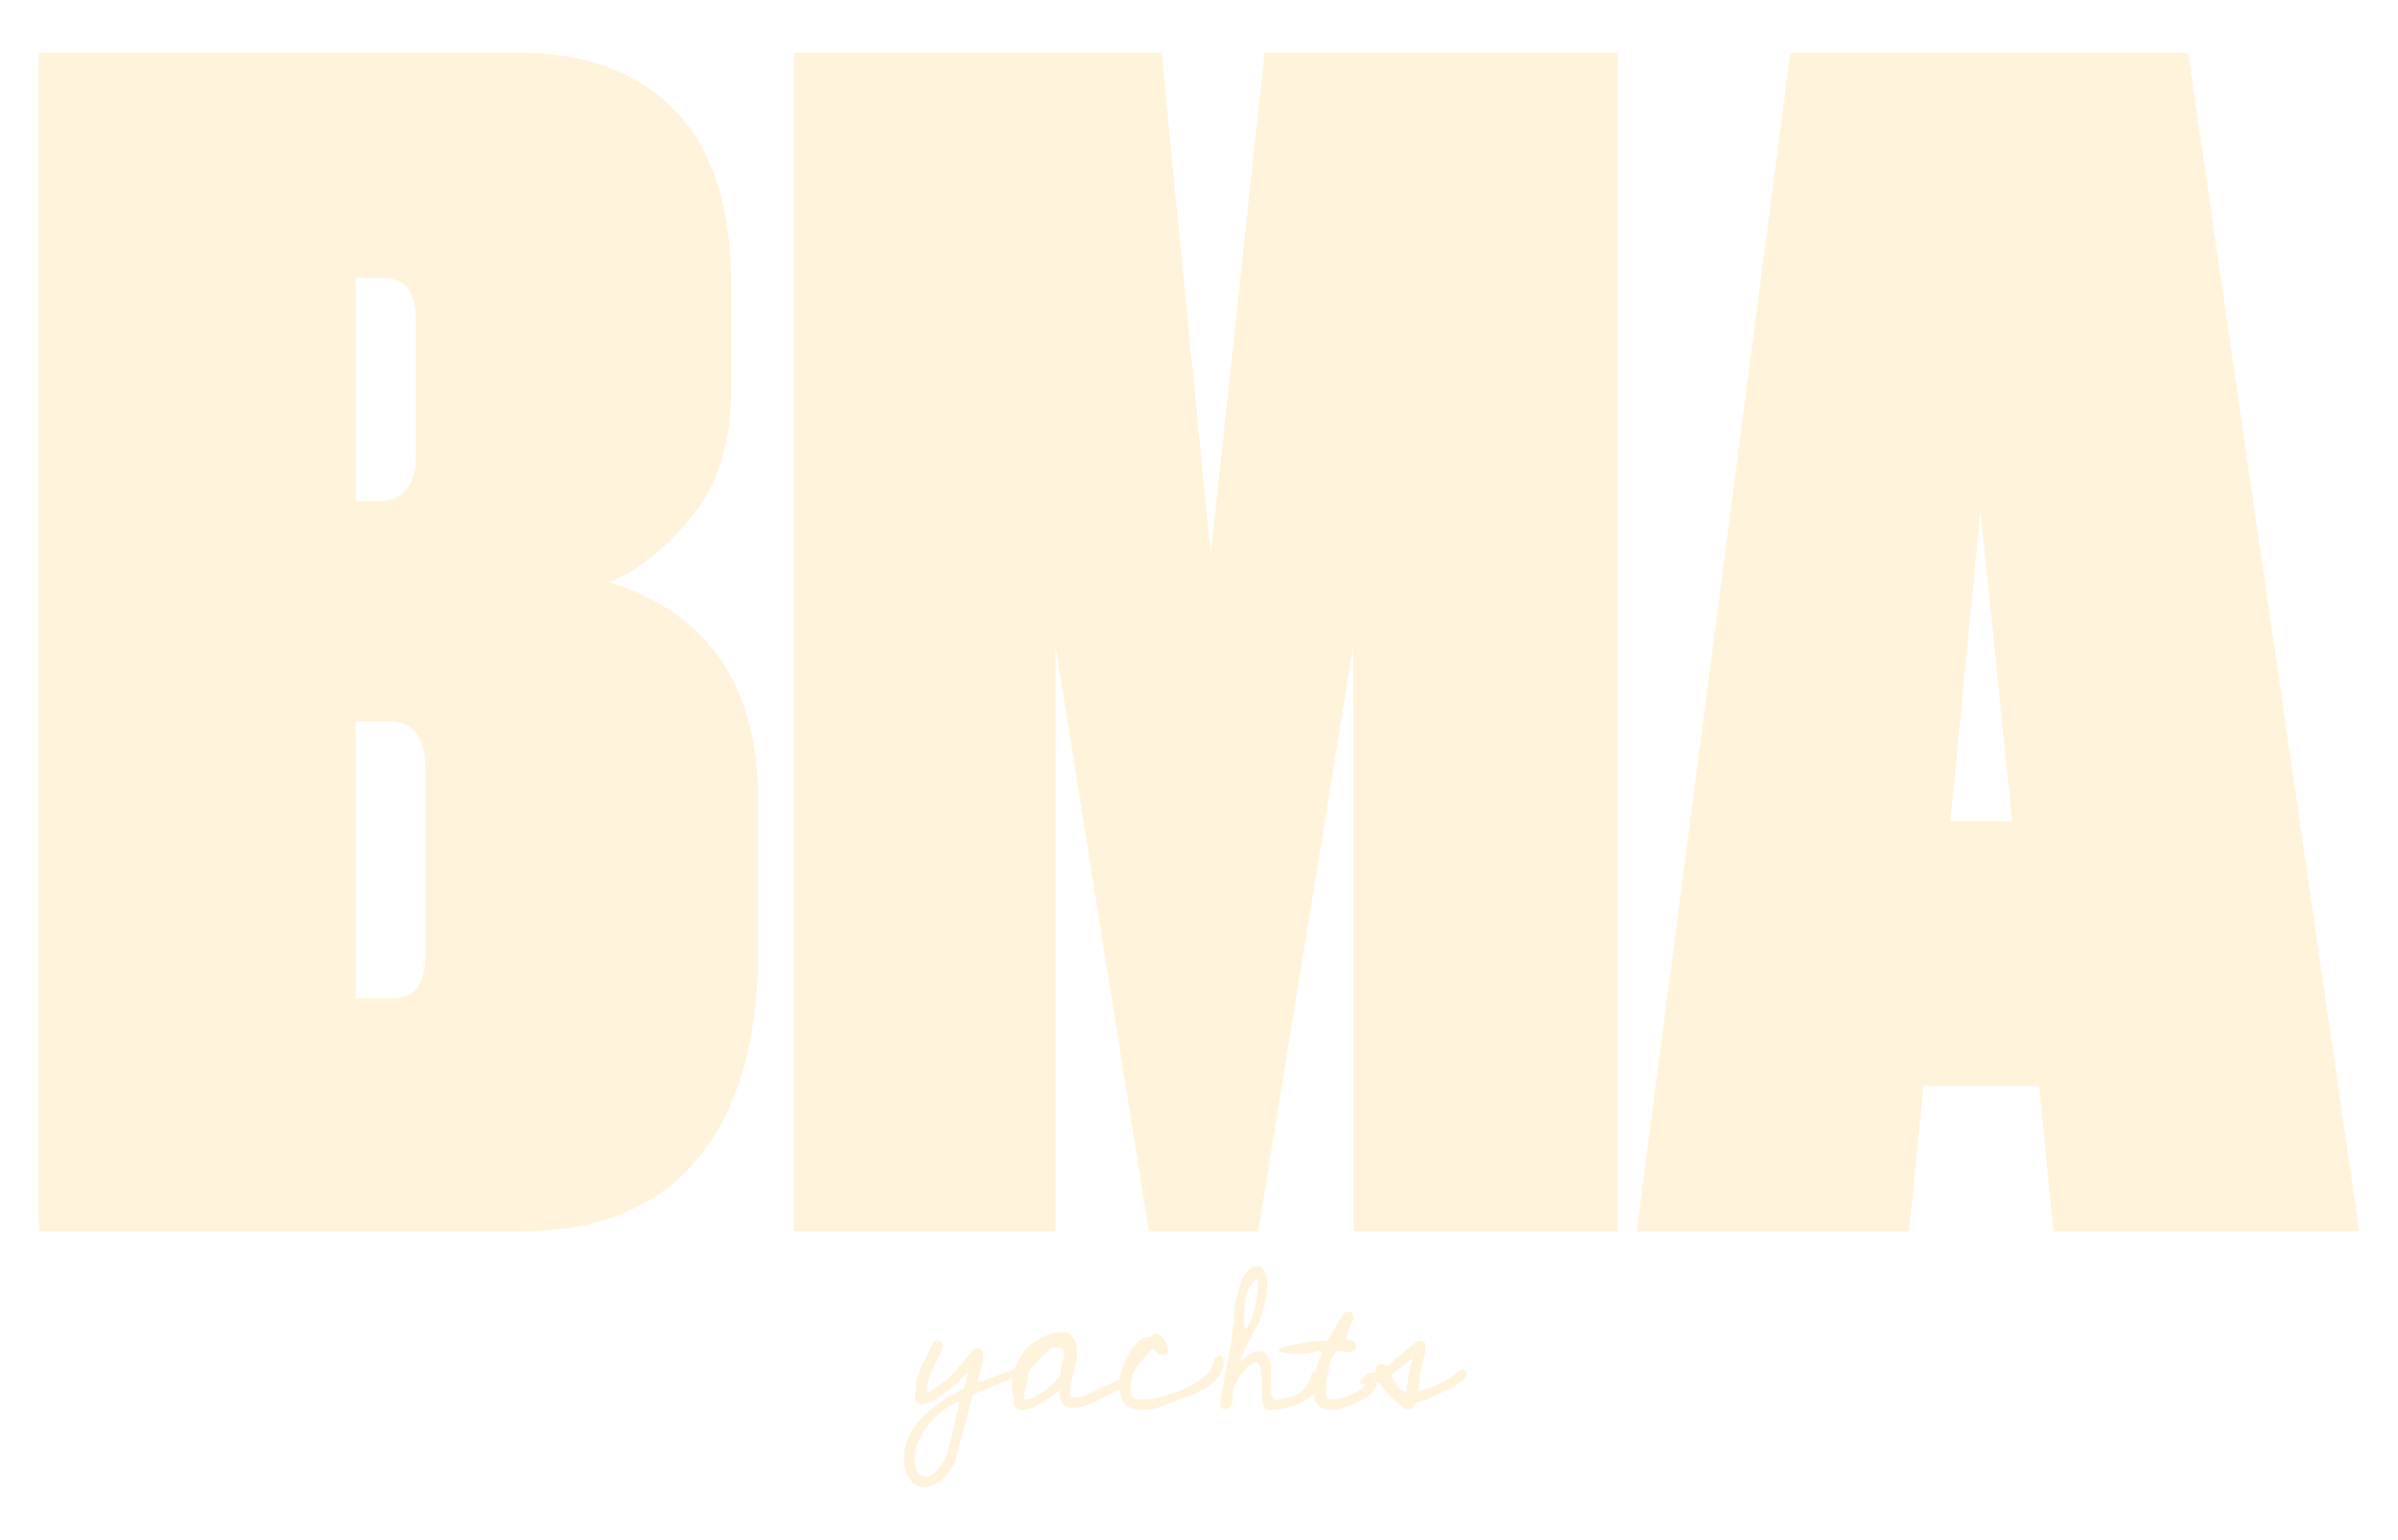
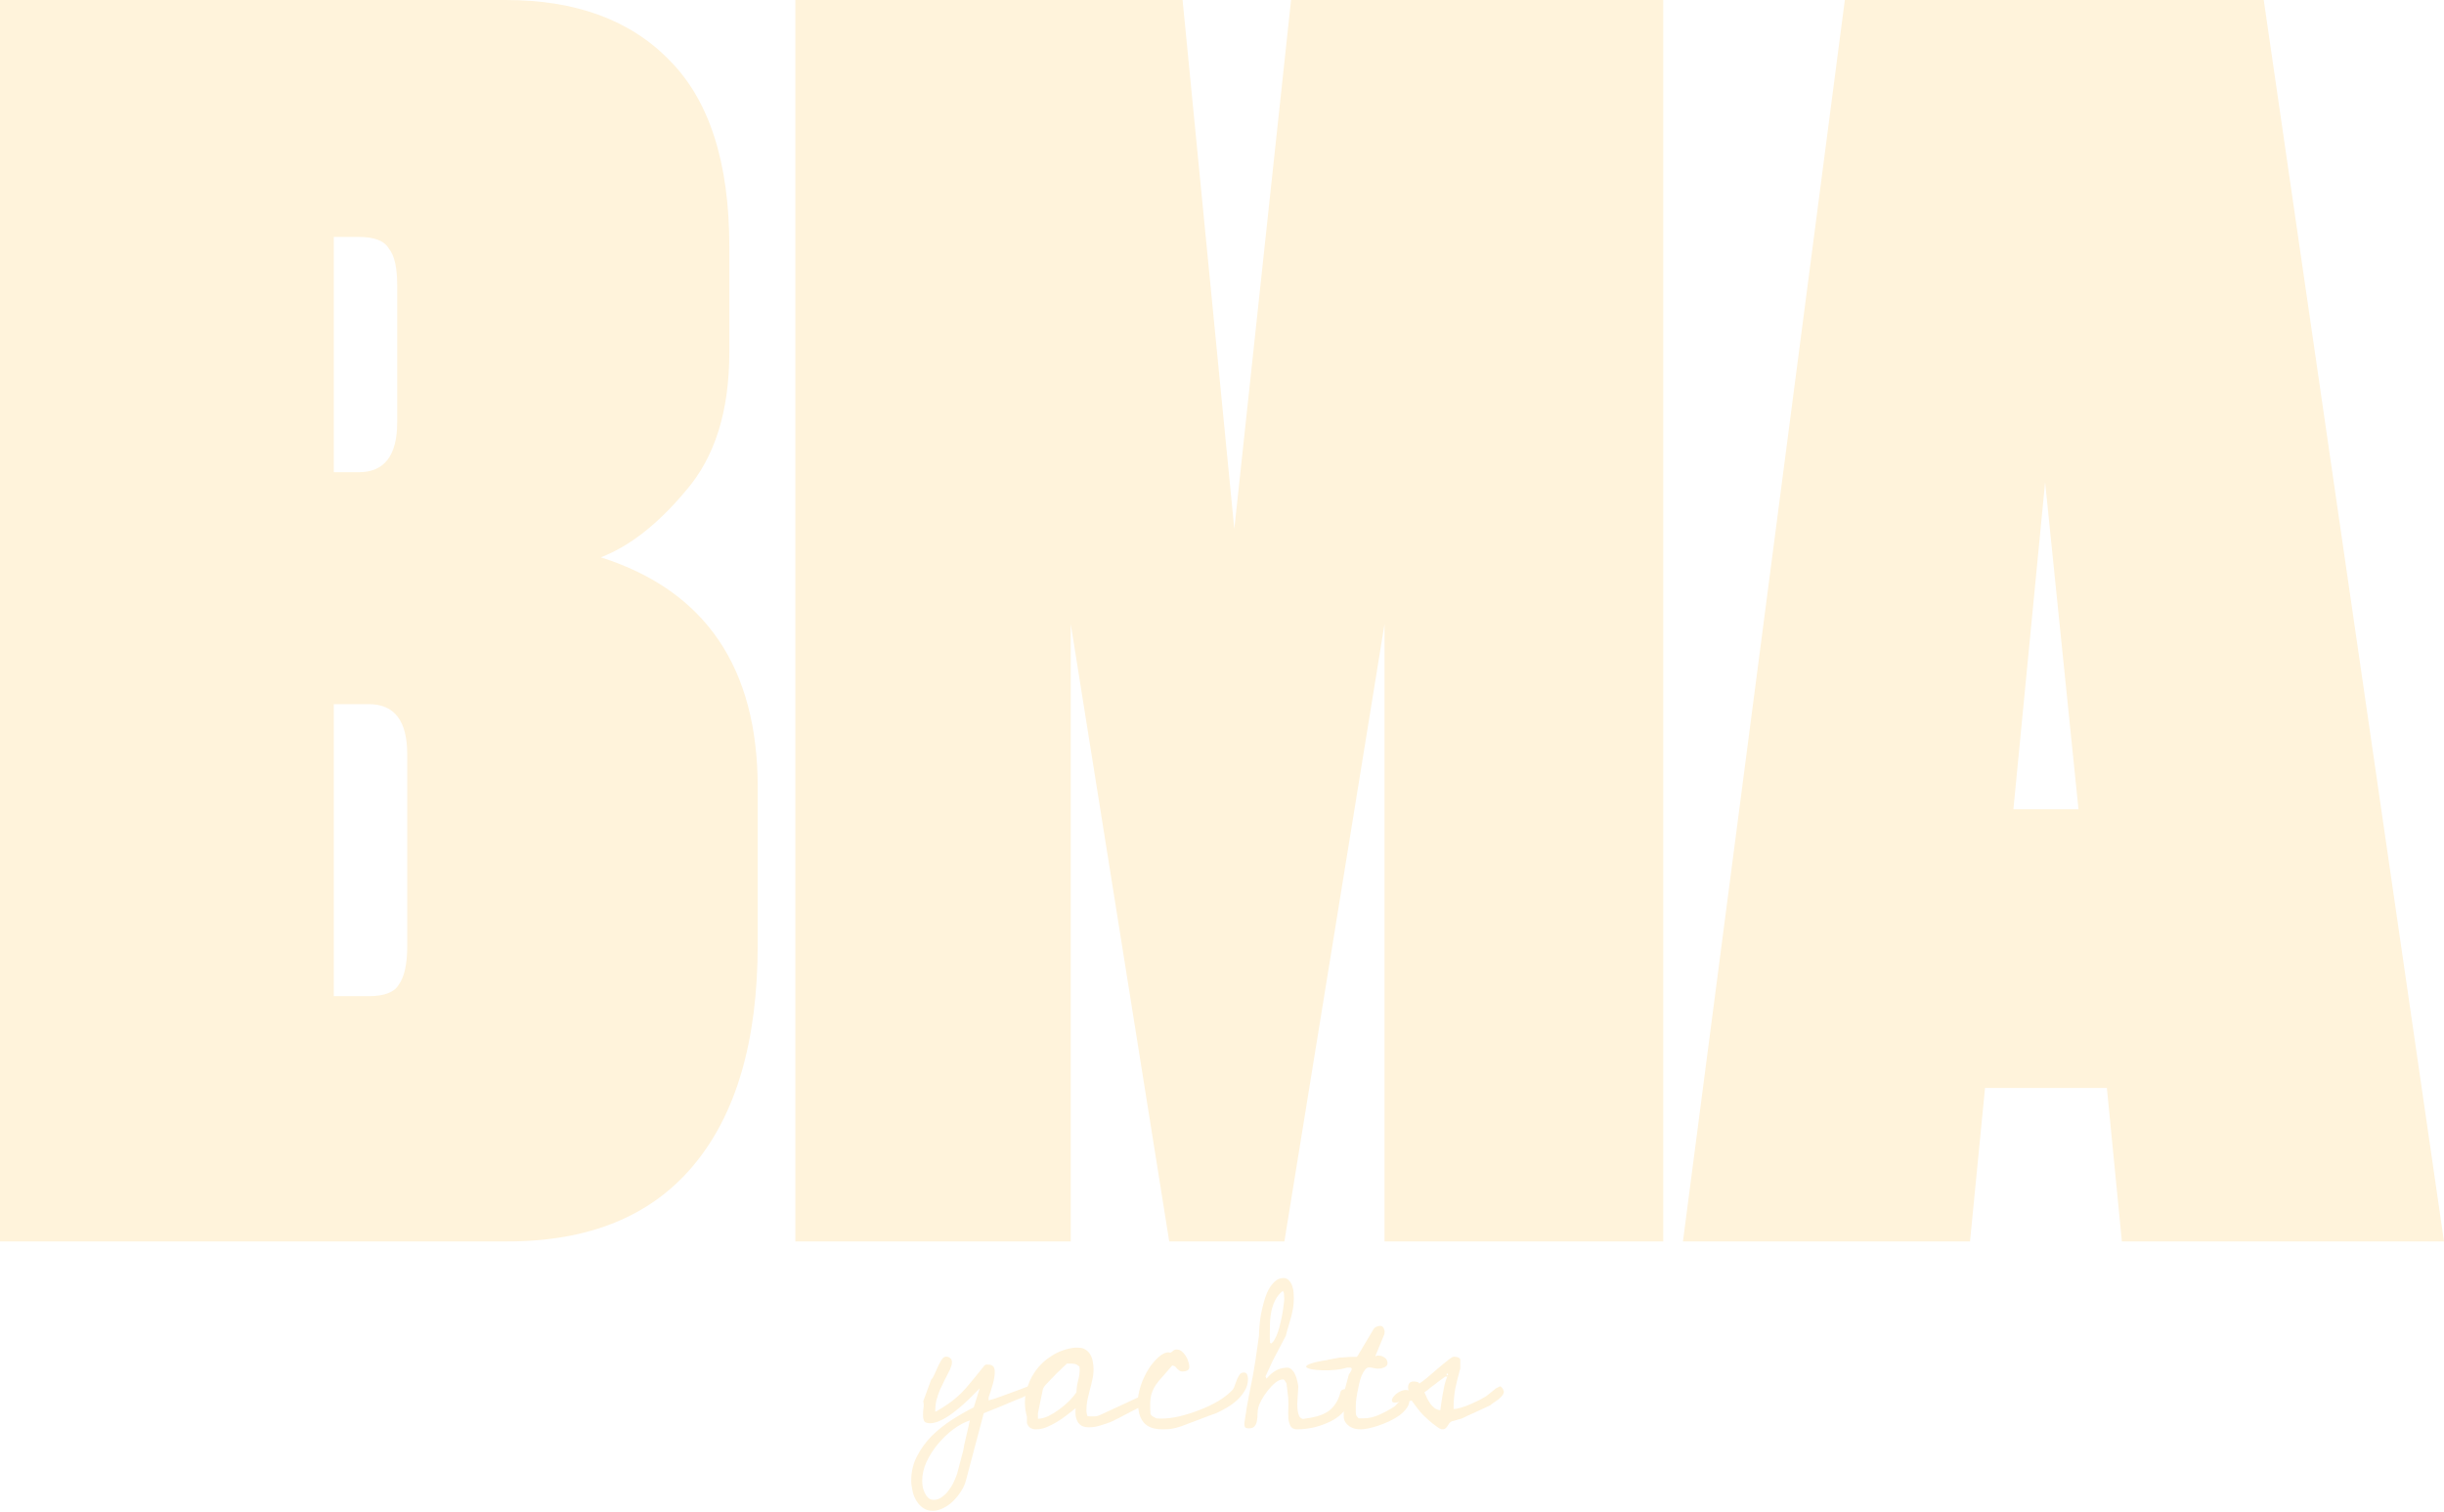
- <svg xmlns="http://www.w3.org/2000/svg" width="618" height="397" viewBox="0 0 618 397" fill="none">
-   <path d="M10 317.448V13.622H133.735C150.887 13.622 164.227 18.523 173.755 28.323C183.556 38.124 188.457 53.37 188.457 74.061V99.788C188.457 114.217 184.917 125.515 177.839 133.682C171.033 141.849 164.091 147.294 157.012 150.017C182.603 158.184 195.399 176.969 195.399 206.372V244.758C195.399 268.443 190.09 286.548 179.473 299.071C169.127 311.322 154.018 317.448 134.144 317.448H10ZM100.249 185.953H91.674V257.417H100.249C104.061 257.417 106.511 256.465 107.6 254.559C108.961 252.653 109.642 249.522 109.642 245.166V198.204C109.642 190.037 106.511 185.953 100.249 185.953ZM97.799 71.61H91.674V129.19H97.799C104.061 129.19 107.191 125.106 107.191 116.939V83.453C107.191 79.097 106.511 76.102 105.15 74.469C104.061 72.563 101.61 71.61 97.799 71.61Z" fill="#FFF3DB" />
-   <path d="M204.613 317.448V13.622H299.354L312.013 143.075L325.898 13.622H416.964V317.448H348.766V166.352L324.264 317.448H296.087L271.993 166.352V317.448H204.613Z" fill="#FFF3DB" />
-   <path d="M529.185 317.448L525.51 279.878H495.699L492.024 317.448H421.784L461.396 13.622H563.896L608 317.448H529.185ZM510.4 131.64L502.641 211.68H518.567L510.4 131.64Z" fill="#FFF3DB" />
-   <path d="M232.957 375.951C232.957 373.791 233.439 371.797 234.403 369.969C235.333 368.174 236.53 366.529 237.992 365.034C239.487 363.572 241.132 362.259 242.927 361.096C244.755 359.933 246.533 358.919 248.261 358.055L249.707 353.419C249.54 353.618 249.208 353.951 248.71 354.416C248.244 354.881 247.746 355.38 247.214 355.911C246.682 356.41 246.167 356.892 245.669 357.357C245.17 357.789 244.821 358.088 244.622 358.254C244.223 358.587 243.741 358.969 243.176 359.401C242.611 359.833 241.996 360.248 241.332 360.647C240.7 361.013 240.052 361.328 239.388 361.594C238.723 361.827 238.125 361.943 237.593 361.943C236.862 361.943 236.38 361.777 236.147 361.445C235.948 361.079 235.848 360.564 235.848 359.899C235.848 359.368 235.882 358.819 235.948 358.254C236.048 357.689 236.031 357.124 235.898 356.559L237.842 351.275C238.141 350.976 238.424 350.511 238.69 349.88C238.989 349.248 239.271 348.617 239.537 347.985C239.836 347.354 240.135 346.806 240.435 346.34C240.767 345.875 241.116 345.642 241.481 345.642C241.88 345.642 242.212 345.759 242.478 345.991C242.777 346.224 242.927 346.556 242.927 346.988C242.927 347.321 242.877 347.62 242.777 347.886C242.711 348.118 242.595 348.434 242.428 348.833C241.996 349.73 241.564 350.578 241.132 351.375C240.734 352.173 240.351 352.97 239.986 353.768C239.654 354.565 239.371 355.396 239.138 356.26C238.939 357.091 238.839 358.022 238.839 359.052H239.039C239.039 359.052 239.138 359.002 239.338 358.902C239.537 358.769 239.753 358.637 239.986 358.504C240.252 358.337 240.518 358.171 240.783 358.005C241.049 357.839 241.282 357.689 241.481 357.556C243.309 356.36 244.921 354.964 246.317 353.369C247.713 351.741 249.092 350.062 250.454 348.334C250.587 348.135 250.704 347.985 250.803 347.886C250.903 347.786 250.986 347.719 251.052 347.686C251.119 347.62 251.202 347.587 251.302 347.587C251.401 347.587 251.551 347.587 251.75 347.587C252.216 347.587 252.581 347.686 252.847 347.886C253.146 348.052 253.329 348.451 253.395 349.082C253.429 349.514 253.395 350.046 253.296 350.677C253.196 351.275 253.063 351.874 252.897 352.472C252.731 353.07 252.548 353.668 252.349 354.266C252.182 354.831 252.033 355.28 251.9 355.612V356.36C251.966 356.327 252.116 356.277 252.349 356.211C252.614 356.144 252.797 356.094 252.897 356.061C253.096 356.028 253.645 355.845 254.542 355.513C255.439 355.18 256.403 354.831 257.433 354.466C258.497 354.067 259.477 353.701 260.374 353.369C261.272 353.037 261.837 352.821 262.069 352.721H262.169C262.402 352.721 262.601 352.804 262.767 352.97C262.967 353.136 263.066 353.336 263.066 353.569C263.066 353.801 262.983 354.001 262.817 354.167C262.684 354.333 262.518 354.482 262.318 354.615C262.119 354.715 261.903 354.815 261.67 354.914C261.438 355.014 261.238 355.097 261.072 355.164C260.84 355.297 260.507 355.463 260.075 355.662C259.643 355.828 259.145 356.028 258.58 356.26C258.048 356.46 257.483 356.692 256.885 356.958C256.287 357.224 255.705 357.473 255.14 357.706C253.778 358.271 252.299 358.869 250.704 359.501L246.317 376.051C246.117 376.848 245.735 377.679 245.17 378.543C244.638 379.407 244.007 380.205 243.276 380.936C242.545 381.667 241.731 382.249 240.833 382.681C239.969 383.146 239.089 383.379 238.191 383.379C237.261 383.379 236.463 383.129 235.799 382.631C235.134 382.166 234.586 381.551 234.153 380.786C233.721 380.055 233.422 379.258 233.256 378.394C233.057 377.53 232.957 376.715 232.957 375.951ZM235.649 375.951C235.649 376.383 235.682 376.865 235.749 377.397C235.848 377.928 236.015 378.443 236.247 378.942C236.48 379.44 236.762 379.856 237.095 380.188C237.46 380.521 237.925 380.687 238.49 380.687C239.222 380.687 239.886 380.454 240.484 379.989C241.116 379.557 241.664 379.008 242.129 378.344C242.628 377.712 243.043 377.031 243.376 376.3C243.708 375.569 243.974 374.921 244.173 374.356C244.273 373.957 244.422 373.392 244.622 372.661C244.821 371.963 245.004 371.265 245.17 370.567C245.37 369.869 245.536 369.238 245.669 368.673C245.802 368.141 245.868 367.825 245.868 367.726V367.526L247.314 361.245C245.984 361.677 244.622 362.409 243.226 363.439C241.864 364.469 240.617 365.665 239.487 367.028C238.357 368.39 237.427 369.853 236.696 371.415C235.998 372.977 235.649 374.489 235.649 375.951Z" fill="#FFF3DB" />
-   <path d="M261.272 361.893C261.272 361.794 261.272 361.544 261.272 361.146C261.272 360.747 261.272 360.481 261.272 360.348C260.707 358.354 260.624 356.393 261.022 354.466C261.454 352.538 262.202 350.81 263.266 349.281C264.362 347.719 265.741 346.423 267.403 345.393C269.098 344.33 270.942 343.682 272.936 343.449H273.834C274.565 343.449 275.163 343.615 275.628 343.948C276.127 344.247 276.509 344.645 276.775 345.144C277.074 345.642 277.273 346.207 277.373 346.839C277.506 347.47 277.572 348.102 277.572 348.733C277.572 349.597 277.473 350.445 277.273 351.275C277.107 352.073 276.908 352.887 276.675 353.718C276.476 354.549 276.276 355.38 276.077 356.211C275.911 357.008 275.828 357.856 275.828 358.753V359.052C275.861 359.118 275.894 359.318 275.927 359.65C275.994 359.949 276.044 360.132 276.077 360.199C276.143 360.199 276.31 360.215 276.575 360.248C276.841 360.248 277.007 360.248 277.074 360.248C277.406 360.248 277.722 360.248 278.021 360.248C278.353 360.215 278.686 360.132 279.018 359.999L288.489 355.612C288.523 355.612 288.573 355.612 288.639 355.612C288.739 355.579 288.805 355.562 288.838 355.562C289.171 355.562 289.437 355.662 289.636 355.862C289.869 356.061 289.985 356.327 289.985 356.659C289.985 356.825 289.968 356.992 289.935 357.158C289.935 357.291 289.852 357.424 289.686 357.556C289.453 357.723 289.021 357.955 288.39 358.254C287.792 358.553 287.144 358.886 286.446 359.251C285.748 359.617 285.083 359.966 284.452 360.298C283.853 360.631 283.421 360.847 283.156 360.946C282.69 361.212 282.175 361.461 281.61 361.694C281.045 361.893 280.464 362.093 279.866 362.292C279.267 362.492 278.669 362.658 278.071 362.791C277.506 362.89 276.991 362.94 276.526 362.94C275.794 362.94 275.196 362.824 274.731 362.591C274.266 362.325 273.917 361.993 273.684 361.594C273.452 361.162 273.285 360.664 273.186 360.099C273.119 359.501 273.119 358.886 273.186 358.254C272.521 358.786 271.806 359.351 271.042 359.949C270.278 360.547 269.48 361.096 268.649 361.594C267.819 362.093 266.971 362.525 266.107 362.89C265.243 363.256 264.362 363.439 263.465 363.439C262.967 363.439 262.518 363.322 262.119 363.09C261.72 362.824 261.438 362.425 261.272 361.893ZM263.964 360.847C264.728 360.847 265.575 360.631 266.506 360.199C267.436 359.733 268.35 359.168 269.248 358.504C270.145 357.839 270.959 357.141 271.69 356.41C272.421 355.646 272.986 354.964 273.385 354.366C273.418 353.369 273.551 352.422 273.784 351.525C274.05 350.594 274.183 349.647 274.183 348.683C274.183 348.617 274.166 348.517 274.133 348.384C274.133 348.251 274.133 348.152 274.133 348.085C273.701 347.719 273.335 347.503 273.036 347.437C272.737 347.371 272.338 347.337 271.84 347.337C271.773 347.337 271.624 347.337 271.391 347.337C271.192 347.337 271.059 347.354 270.992 347.387C270.793 347.553 270.461 347.869 269.995 348.334C269.53 348.766 269.032 349.248 268.5 349.78C268.001 350.312 267.519 350.81 267.054 351.275C266.622 351.741 266.323 352.056 266.157 352.223C266.124 352.223 266.057 352.289 265.957 352.422C265.858 352.522 265.741 352.655 265.609 352.821C265.509 352.987 265.409 353.153 265.309 353.319C265.243 353.452 265.193 353.569 265.16 353.668L263.964 359.501V360.847Z" fill="#FFF3DB" />
-   <path d="M288.34 356.559C288.506 354.865 288.888 353.253 289.486 351.724C290.118 350.195 290.832 348.883 291.63 347.786C292.461 346.689 293.292 345.842 294.122 345.244C294.987 344.645 295.734 344.463 296.366 344.695C296.532 344.596 296.665 344.513 296.764 344.446C296.897 344.346 296.997 344.263 297.064 344.197C297.163 344.097 297.263 344.031 297.363 343.997C297.496 343.931 297.678 343.898 297.911 343.898C298.376 343.898 298.792 344.047 299.157 344.346C299.523 344.645 299.839 345.011 300.104 345.443C300.404 345.875 300.62 346.34 300.752 346.839C300.919 347.304 301.002 347.736 301.002 348.135C301.002 348.567 300.836 348.866 300.503 349.032C300.171 349.198 299.789 349.281 299.357 349.281C299.091 349.281 298.858 349.232 298.659 349.132C298.459 348.999 298.277 348.849 298.11 348.683C297.978 348.517 297.828 348.351 297.662 348.185C297.496 348.019 297.28 347.902 297.014 347.836H296.814C296.781 347.869 296.698 347.952 296.565 348.085C296.465 348.185 296.399 348.268 296.366 348.334C295.668 349.165 295.02 349.913 294.422 350.578C293.823 351.209 293.292 351.857 292.826 352.522C292.394 353.186 292.045 353.901 291.78 354.665C291.547 355.43 291.431 356.343 291.431 357.407C291.431 357.507 291.431 357.656 291.431 357.856C291.431 358.055 291.431 358.254 291.431 358.454C291.464 358.653 291.48 358.853 291.48 359.052C291.48 359.251 291.48 359.401 291.48 359.501C291.547 359.833 291.73 360.082 292.029 360.248C292.361 360.415 292.66 360.581 292.926 360.747C293.026 360.747 293.275 360.763 293.674 360.797C294.073 360.797 294.305 360.797 294.372 360.797C295.568 360.797 296.981 360.614 298.609 360.248C300.237 359.85 301.866 359.334 303.494 358.703C305.156 358.072 306.718 357.324 308.18 356.46C309.642 355.562 310.805 354.632 311.67 353.668C311.869 353.402 312.035 353.037 312.168 352.572C312.334 352.106 312.5 351.658 312.667 351.226C312.866 350.76 313.082 350.362 313.315 350.029C313.547 349.697 313.896 349.531 314.361 349.531C314.793 349.531 315.059 349.713 315.159 350.079C315.292 350.411 315.358 350.744 315.358 351.076C315.358 352.139 315.093 353.103 314.561 353.967C314.062 354.831 313.431 355.612 312.667 356.31C311.902 357.008 311.055 357.623 310.124 358.155C309.227 358.686 308.363 359.135 307.532 359.501C307.299 359.567 306.784 359.75 305.987 360.049C305.222 360.348 304.391 360.664 303.494 360.996C302.597 361.328 301.716 361.661 300.852 361.993C300.021 362.292 299.407 362.525 299.008 362.691C298.476 362.857 298.027 362.99 297.662 363.09C297.296 363.156 296.964 363.223 296.665 363.289C296.366 363.356 296.05 363.389 295.718 363.389C295.419 363.422 295.053 363.439 294.621 363.439C293.425 363.439 292.428 363.289 291.63 362.99C290.866 362.691 290.251 362.259 289.786 361.694C289.32 361.096 288.971 360.381 288.739 359.55C288.539 358.686 288.406 357.689 288.34 356.559Z" fill="#FFF3DB" />
-   <path d="M324.78 352.173C324.713 352.04 324.597 351.857 324.431 351.624C324.298 351.359 324.132 351.226 323.932 351.226C323.301 351.226 322.653 351.508 321.988 352.073C321.357 352.605 320.742 353.253 320.144 354.017C319.579 354.748 319.08 355.496 318.648 356.26C318.25 357.025 318 357.623 317.901 358.055C317.768 358.487 317.701 359.002 317.701 359.6C317.701 360.199 317.651 360.763 317.552 361.295C317.485 361.827 317.303 362.276 317.003 362.641C316.738 363.007 316.256 363.189 315.558 363.189C315.126 363.189 314.827 363.106 314.66 362.94C314.528 362.741 314.461 362.425 314.461 361.993C314.694 360.398 314.893 359.085 315.059 358.055C315.259 357.025 315.425 356.127 315.558 355.363C315.724 354.565 315.874 353.801 316.006 353.07C316.173 352.306 316.355 351.392 316.555 350.328C316.754 349.265 316.97 347.969 317.203 346.44C317.435 344.878 317.718 342.901 318.05 340.508C318.05 340.009 318.083 339.312 318.15 338.414C318.216 337.484 318.333 336.503 318.499 335.473C318.698 334.41 318.948 333.346 319.247 332.283C319.546 331.186 319.911 330.206 320.343 329.342C320.809 328.478 321.34 327.78 321.939 327.248C322.537 326.683 323.235 326.401 324.032 326.401C324.597 326.401 325.046 326.6 325.378 326.999C325.744 327.364 326.01 327.813 326.176 328.345C326.375 328.876 326.491 329.441 326.525 330.04C326.558 330.604 326.575 331.07 326.575 331.435C326.575 332.266 326.508 333.064 326.375 333.828C326.242 334.559 326.076 335.307 325.877 336.071C325.677 336.802 325.461 337.55 325.229 338.315C324.996 339.046 324.797 339.777 324.63 340.508L321.44 346.59L319.645 350.478L319.895 351.026C320.593 350.195 321.307 349.564 322.038 349.132C322.769 348.667 323.683 348.401 324.78 348.334C325.278 348.301 325.694 348.451 326.026 348.783C326.392 349.115 326.691 349.547 326.923 350.079C327.156 350.578 327.322 351.093 327.422 351.624C327.555 352.156 327.638 352.588 327.671 352.92C327.671 353.12 327.655 353.436 327.621 353.868C327.588 354.3 327.555 354.798 327.522 355.363C327.488 355.928 327.455 356.526 327.422 357.158C327.422 357.756 327.455 358.321 327.522 358.853C327.588 359.384 327.721 359.85 327.92 360.248C328.153 360.614 328.452 360.83 328.818 360.896C330.114 360.73 331.26 360.514 332.257 360.248C333.288 359.949 334.185 359.55 334.949 359.052C335.714 358.52 336.345 357.856 336.844 357.058C337.375 356.26 337.774 355.28 338.04 354.117C338.273 353.785 338.605 353.618 339.037 353.618C339.535 353.618 339.851 353.801 339.984 354.167C340.15 354.532 340.233 354.931 340.233 355.363C340.233 356.692 339.801 357.872 338.937 358.902C338.106 359.899 337.043 360.73 335.747 361.395C334.451 362.06 333.055 362.575 331.559 362.94C330.064 363.273 328.685 363.439 327.422 363.439C326.624 363.439 326.076 363.173 325.777 362.641C325.478 362.076 325.295 361.411 325.229 360.647C325.195 359.85 325.195 359.052 325.229 358.254C325.262 357.457 325.262 356.809 325.229 356.31C325.229 356.144 325.212 355.878 325.179 355.513C325.146 355.114 325.096 354.698 325.029 354.266C324.996 353.834 324.946 353.419 324.88 353.02C324.813 352.621 324.78 352.339 324.78 352.173ZM320.692 340.209C320.692 340.309 320.692 340.475 320.692 340.707C320.692 340.94 320.692 341.156 320.692 341.355C320.726 341.555 320.742 341.738 320.742 341.904C320.742 342.07 320.742 342.17 320.742 342.203L320.991 342.452C321.324 342.253 321.623 341.904 321.889 341.405C322.188 340.907 322.454 340.309 322.686 339.611C322.919 338.913 323.118 338.182 323.284 337.417C323.484 336.62 323.65 335.839 323.783 335.074C323.916 334.31 324.016 333.612 324.082 332.981C324.182 332.349 324.232 331.834 324.232 331.435C324.232 331.302 324.215 331.053 324.182 330.688C324.182 330.322 324.165 330.106 324.132 330.04L323.883 329.541C323.085 330.172 322.47 330.92 322.038 331.784C321.606 332.648 321.29 333.546 321.091 334.476C320.892 335.407 320.775 336.37 320.742 337.367C320.709 338.364 320.692 339.312 320.692 340.209Z" fill="#FFF3DB" />
-   <path d="M340.034 350.029C340.1 349.896 340.233 349.697 340.433 349.431C340.632 349.132 340.732 348.883 340.732 348.683V348.534C340.732 348.5 340.699 348.467 340.632 348.434C340.566 348.368 340.516 348.334 340.483 348.334H339.585C338.721 348.6 337.757 348.783 336.694 348.883C335.597 348.982 334.55 349.016 333.553 348.982C332.523 348.949 331.643 348.866 330.911 348.733C330.18 348.567 329.748 348.384 329.615 348.185C329.482 347.985 329.732 347.753 330.363 347.487C330.995 347.188 332.191 346.889 333.952 346.59C334.052 346.59 334.285 346.556 334.65 346.49C334.982 346.39 335.365 346.307 335.797 346.241C336.195 346.174 336.578 346.108 336.943 346.041C337.309 345.942 337.541 345.892 337.641 345.892C337.774 345.858 338.057 345.842 338.489 345.842C338.921 345.809 339.353 345.775 339.785 345.742C340.25 345.709 340.682 345.692 341.081 345.692C341.513 345.692 341.812 345.692 341.978 345.692L342.227 345.393L346.116 338.863C346.248 338.63 346.481 338.447 346.813 338.315C347.179 338.182 347.461 338.115 347.661 338.115C348.093 338.115 348.392 338.298 348.558 338.663C348.724 338.996 348.807 339.328 348.807 339.66C348.807 339.694 348.791 339.727 348.758 339.76C348.758 339.793 348.758 339.827 348.758 339.86V340.059L346.564 345.393V345.692C346.631 345.493 346.747 345.393 346.913 345.393C347.113 345.393 347.262 345.393 347.362 345.393C347.86 345.393 348.342 345.559 348.807 345.892C349.273 346.224 349.505 346.673 349.505 347.238C349.505 347.503 349.422 347.719 349.256 347.886C349.09 348.052 348.891 348.185 348.658 348.284C348.425 348.384 348.176 348.467 347.91 348.534C347.644 348.567 347.412 348.584 347.212 348.584C346.813 348.584 346.431 348.534 346.066 348.434C345.733 348.334 345.368 348.284 344.969 348.284C344.603 348.284 344.271 348.484 343.972 348.883C343.673 349.248 343.39 349.747 343.125 350.378C342.892 350.976 342.693 351.658 342.526 352.422C342.36 353.186 342.211 353.934 342.078 354.665C341.945 355.396 341.845 356.078 341.779 356.709C341.745 357.34 341.729 357.822 341.729 358.155C341.729 358.288 341.729 358.553 341.729 358.952C341.762 359.351 341.779 359.617 341.779 359.75C341.812 359.949 341.895 360.132 342.028 360.298C342.161 360.431 342.294 360.581 342.427 360.747H343.573C344.903 360.747 346.215 360.448 347.511 359.85C348.841 359.251 350.087 358.57 351.25 357.806C351.317 357.772 351.466 357.623 351.699 357.357C351.965 357.058 352.247 356.776 352.546 356.51C352.845 356.211 353.111 355.945 353.344 355.712C353.61 355.479 353.792 355.363 353.892 355.363C354.125 355.363 354.341 355.479 354.54 355.712C354.74 355.945 354.839 356.194 354.839 356.46C354.839 357.091 354.607 357.706 354.141 358.304C353.709 358.902 353.144 359.467 352.446 359.999C351.749 360.498 350.951 360.963 350.054 361.395C349.156 361.827 348.259 362.192 347.362 362.492C346.498 362.791 345.667 363.023 344.869 363.189C344.105 363.356 343.474 363.439 342.975 363.439C342.51 363.439 342.028 363.389 341.529 363.289C341.031 363.156 340.582 362.957 340.183 362.691C339.785 362.425 339.452 362.093 339.186 361.694C338.921 361.295 338.788 360.797 338.788 360.199V354.665L340.034 350.029Z" fill="#FFF3DB" />
-   <path d="M355.388 356.36C355.122 356.493 354.839 356.576 354.54 356.609C354.241 356.609 353.942 356.609 353.643 356.609C353.344 356.609 353.045 356.626 352.746 356.659C352.446 356.659 352.147 356.726 351.848 356.859C351.283 356.925 350.918 356.892 350.752 356.759C350.585 356.593 350.536 356.377 350.602 356.111C350.668 355.845 350.851 355.546 351.15 355.214C351.449 354.881 351.798 354.599 352.197 354.366C352.563 354.133 352.962 353.967 353.394 353.868C353.859 353.768 354.274 353.785 354.64 353.917C354.474 353.319 354.49 352.804 354.69 352.372C354.889 351.94 355.288 351.724 355.886 351.724C356.185 351.724 356.451 351.757 356.684 351.824C356.95 351.857 357.149 351.99 357.282 352.223C357.78 351.923 358.445 351.425 359.276 350.727C360.107 349.996 360.954 349.265 361.818 348.534C362.715 347.769 363.53 347.105 364.261 346.54C364.992 345.942 365.49 345.642 365.756 345.642C365.856 345.642 365.989 345.659 366.155 345.692C366.321 345.692 366.487 345.726 366.654 345.792C366.853 345.858 367.003 345.942 367.102 346.041C367.235 346.108 367.302 346.224 367.302 346.39V348.534C367.069 349.464 366.836 350.345 366.604 351.176C366.404 351.973 366.222 352.771 366.055 353.569C365.922 354.333 365.823 355.114 365.756 355.911C365.69 356.709 365.657 357.556 365.657 358.454C366.188 358.454 366.82 358.337 367.551 358.105C368.315 357.872 369.08 357.59 369.844 357.257C370.608 356.925 371.323 356.593 371.987 356.26C372.652 355.895 373.184 355.596 373.583 355.363C373.649 355.33 373.799 355.214 374.031 355.014C374.264 354.815 374.513 354.615 374.779 354.416C375.045 354.183 375.294 353.984 375.527 353.818C375.793 353.618 375.959 353.485 376.025 353.419C376.092 353.353 376.258 353.269 376.524 353.17C376.79 353.037 376.939 352.954 376.972 352.92C377.105 352.887 377.222 352.937 377.321 353.07C377.454 353.17 377.571 353.303 377.67 353.469C377.77 353.602 377.836 353.751 377.87 353.917C377.936 354.05 377.969 354.133 377.969 354.167C377.969 354.499 377.836 354.831 377.571 355.164C377.305 355.496 376.989 355.812 376.623 356.111C376.258 356.377 375.876 356.643 375.477 356.908C375.111 357.141 374.829 357.357 374.629 357.556C374.364 357.689 373.898 357.905 373.234 358.205C372.602 358.504 371.921 358.819 371.19 359.152C370.459 359.484 369.761 359.8 369.096 360.099C368.465 360.398 368.016 360.614 367.75 360.747C367.684 360.78 367.534 360.83 367.302 360.896C367.069 360.93 366.82 360.996 366.554 361.096C366.288 361.195 366.022 361.279 365.756 361.345C365.524 361.378 365.374 361.411 365.308 361.445C365.009 361.544 364.776 361.711 364.61 361.943C364.477 362.176 364.327 362.409 364.161 362.641C364.028 362.874 363.845 363.073 363.613 363.239C363.413 363.405 363.081 363.455 362.616 363.389C362.583 363.356 362.433 363.289 362.167 363.189C361.934 363.057 361.785 362.957 361.718 362.89C360.921 362.325 360.24 361.794 359.675 361.295C359.11 360.797 358.595 360.315 358.129 359.85C357.664 359.351 357.215 358.819 356.783 358.254C356.385 357.689 355.919 357.058 355.388 356.36ZM358.528 354.366C358.761 354.865 358.977 355.346 359.176 355.812C359.409 356.277 359.675 356.726 359.974 357.158C360.273 357.556 360.605 357.905 360.971 358.205C361.37 358.504 361.851 358.686 362.416 358.753C362.483 358.254 362.566 357.656 362.666 356.958C362.765 356.26 362.882 355.529 363.015 354.765C363.147 354.001 363.297 353.253 363.463 352.522C363.663 351.757 363.879 351.093 364.111 350.528H363.613C363.081 350.893 362.583 351.259 362.117 351.624C361.685 351.957 361.253 352.289 360.821 352.621C360.389 352.92 360.04 353.186 359.774 353.419C359.741 353.452 359.691 353.502 359.625 353.569C359.558 353.635 359.508 353.668 359.475 353.668C359.442 353.735 359.292 353.851 359.027 354.017C358.761 354.183 358.595 354.3 358.528 354.366ZM364.111 349.78C364.012 349.78 363.962 349.863 363.962 350.029C363.962 350.162 364.012 350.229 364.111 350.229C364.244 350.229 364.311 350.162 364.311 350.029C364.311 349.863 364.244 349.78 364.111 349.78Z" fill="#FFF3DB" />
+ <svg xmlns="http://www.w3.org/2000/svg" width="598" height="370" viewBox="0 0 598 370" fill="none">
+   <path d="M0 303.825V0H123.735C140.887 0 154.227 4.9 163.755 14.701C173.556 24.502 178.457 39.748 178.457 60.438V86.165C178.457 100.595 174.917 111.893 167.839 120.06C161.033 128.227 154.091 133.672 147.012 136.395C172.603 144.562 185.399 163.347 185.399 192.749V231.136C185.399 254.821 180.09 272.926 169.473 285.449C159.127 297.7 144.018 303.825 124.144 303.825H0ZM90.249 172.331H81.674V243.795H90.249C94.061 243.795 96.511 242.843 97.6 240.937C98.961 239.031 99.642 235.9 99.642 231.544V184.582C99.642 176.415 96.511 172.331 90.249 172.331ZM87.799 57.988H81.674V115.568H87.799C94.061 115.568 97.192 111.484 97.192 103.317V69.831C97.192 65.475 96.511 62.48 95.15 60.847C94.061 58.941 91.61 57.988 87.799 57.988Z" fill="#FFF3DB" />
+   <path d="M194.613 303.825V0H289.354L302.013 129.453L315.898 0H406.964V303.825H338.766V152.729L314.264 303.825H286.087L261.993 152.729V303.825H194.613Z" fill="#FFF3DB" />
+   <path d="M519.185 303.825L515.51 266.256H485.699L482.024 303.825H411.784L451.396 0H553.896L598 303.825H519.185ZM500.4 118.018L492.641 198.058H508.567L500.4 118.018Z" fill="#FFF3DB" />
+   <path d="M222.957 362.329C222.957 360.169 223.439 358.175 224.403 356.347C225.333 354.552 226.53 352.907 227.992 351.412C229.487 349.95 231.132 348.637 232.927 347.474C234.755 346.311 236.533 345.297 238.261 344.433L239.707 339.797C239.54 339.996 239.208 340.329 238.71 340.794C238.244 341.259 237.746 341.758 237.214 342.289C236.682 342.788 236.167 343.27 235.669 343.735C235.17 344.167 234.821 344.466 234.622 344.632C234.223 344.965 233.741 345.347 233.176 345.779C232.611 346.211 231.996 346.626 231.332 347.025C230.7 347.391 230.052 347.706 229.388 347.972C228.723 348.205 228.125 348.321 227.593 348.321C226.862 348.321 226.38 348.155 226.147 347.823C225.948 347.457 225.848 346.942 225.848 346.277C225.848 345.746 225.882 345.197 225.948 344.632C226.048 344.067 226.031 343.502 225.898 342.937L227.842 337.653C228.141 337.354 228.424 336.889 228.69 336.258C228.989 335.626 229.271 334.995 229.537 334.363C229.836 333.732 230.135 333.184 230.435 332.718C230.767 332.253 231.116 332.02 231.481 332.02C231.88 332.02 232.212 332.137 232.478 332.369C232.777 332.602 232.927 332.934 232.927 333.366C232.927 333.699 232.877 333.998 232.777 334.264C232.711 334.496 232.595 334.812 232.428 335.211C231.996 336.108 231.564 336.955 231.132 337.753C230.734 338.551 230.351 339.348 229.986 340.146C229.654 340.943 229.371 341.774 229.138 342.638C228.939 343.469 228.839 344.4 228.839 345.43H229.039C229.039 345.43 229.138 345.38 229.338 345.28C229.537 345.147 229.753 345.014 229.986 344.882C230.252 344.715 230.518 344.549 230.783 344.383C231.049 344.217 231.282 344.067 231.481 343.934C233.309 342.738 234.921 341.342 236.317 339.747C237.713 338.119 239.092 336.44 240.454 334.712C240.587 334.513 240.704 334.363 240.803 334.264C240.903 334.164 240.986 334.097 241.052 334.064C241.119 333.998 241.202 333.964 241.302 333.964C241.401 333.964 241.551 333.964 241.75 333.964C242.216 333.964 242.581 334.064 242.847 334.264C243.146 334.43 243.329 334.829 243.395 335.46C243.429 335.892 243.395 336.424 243.296 337.055C243.196 337.653 243.063 338.252 242.897 338.85C242.731 339.448 242.548 340.046 242.349 340.644C242.182 341.209 242.033 341.658 241.9 341.99V342.738C241.966 342.705 242.116 342.655 242.349 342.588C242.614 342.522 242.797 342.472 242.897 342.439C243.096 342.406 243.645 342.223 244.542 341.891C245.439 341.558 246.403 341.209 247.433 340.844C248.497 340.445 249.477 340.079 250.374 339.747C251.272 339.415 251.837 339.199 252.069 339.099H252.169C252.402 339.099 252.601 339.182 252.767 339.348C252.967 339.514 253.066 339.714 253.066 339.946C253.066 340.179 252.983 340.378 252.817 340.545C252.684 340.711 252.518 340.86 252.318 340.993C252.119 341.093 251.903 341.193 251.67 341.292C251.438 341.392 251.238 341.475 251.072 341.542C250.84 341.675 250.507 341.841 250.075 342.04C249.643 342.206 249.145 342.406 248.58 342.638C248.048 342.838 247.483 343.07 246.885 343.336C246.287 343.602 245.705 343.851 245.14 344.084C243.778 344.649 242.299 345.247 240.704 345.879L236.317 362.429C236.117 363.226 235.735 364.057 235.17 364.921C234.638 365.785 234.007 366.583 233.276 367.314C232.545 368.045 231.731 368.627 230.833 369.059C229.969 369.524 229.089 369.756 228.191 369.756C227.261 369.756 226.463 369.507 225.799 369.009C225.134 368.543 224.586 367.929 224.153 367.164C223.721 366.433 223.422 365.636 223.256 364.772C223.057 363.907 222.957 363.093 222.957 362.329ZM225.649 362.329C225.649 362.761 225.682 363.243 225.749 363.775C225.848 364.306 226.015 364.821 226.247 365.32C226.48 365.818 226.762 366.234 227.095 366.566C227.46 366.898 227.925 367.065 228.49 367.065C229.222 367.065 229.886 366.832 230.484 366.367C231.116 365.935 231.664 365.386 232.129 364.722C232.628 364.09 233.043 363.409 233.376 362.678C233.708 361.947 233.974 361.299 234.173 360.734C234.273 360.335 234.422 359.77 234.622 359.039C234.821 358.341 235.004 357.643 235.17 356.945C235.37 356.247 235.536 355.616 235.669 355.051C235.802 354.519 235.868 354.203 235.868 354.104V353.904L237.314 347.623C235.984 348.055 234.622 348.786 233.226 349.817C231.864 350.847 230.617 352.043 229.487 353.406C228.357 354.768 227.427 356.231 226.696 357.793C225.998 359.355 225.649 360.867 225.649 362.329Z" fill="#FFF3DB" />
+   <path d="M251.272 348.271C251.272 348.172 251.272 347.922 251.272 347.524C251.272 347.125 251.272 346.859 251.272 346.726C250.707 344.732 250.624 342.771 251.022 340.844C251.454 338.916 252.202 337.188 253.266 335.659C254.362 334.097 255.741 332.801 257.403 331.771C259.098 330.708 260.942 330.06 262.936 329.827H263.834C264.565 329.827 265.163 329.993 265.628 330.325C266.127 330.625 266.509 331.023 266.775 331.522C267.074 332.02 267.273 332.585 267.373 333.217C267.506 333.848 267.572 334.48 267.572 335.111C267.572 335.975 267.473 336.823 267.273 337.653C267.107 338.451 266.908 339.265 266.675 340.096C266.476 340.927 266.276 341.758 266.077 342.588C265.911 343.386 265.828 344.234 265.828 345.131V345.43C265.861 345.496 265.894 345.696 265.927 346.028C265.994 346.327 266.044 346.51 266.077 346.576C266.143 346.576 266.31 346.593 266.575 346.626C266.841 346.626 267.007 346.626 267.074 346.626C267.406 346.626 267.722 346.626 268.021 346.626C268.353 346.593 268.686 346.51 269.018 346.377L278.489 341.99C278.523 341.99 278.573 341.99 278.639 341.99C278.739 341.957 278.805 341.94 278.838 341.94C279.171 341.94 279.437 342.04 279.636 342.24C279.869 342.439 279.985 342.705 279.985 343.037C279.985 343.203 279.968 343.369 279.935 343.536C279.935 343.669 279.852 343.801 279.686 343.934C279.453 344.101 279.021 344.333 278.39 344.632C277.792 344.931 277.144 345.264 276.446 345.629C275.748 345.995 275.083 346.344 274.452 346.676C273.853 347.008 273.421 347.224 273.156 347.324C272.69 347.59 272.175 347.839 271.61 348.072C271.045 348.271 270.464 348.471 269.866 348.67C269.267 348.87 268.669 349.036 268.071 349.169C267.506 349.268 266.991 349.318 266.526 349.318C265.794 349.318 265.196 349.202 264.731 348.969C264.266 348.703 263.917 348.371 263.684 347.972C263.452 347.54 263.285 347.042 263.186 346.477C263.119 345.879 263.119 345.264 263.186 344.632C262.521 345.164 261.806 345.729 261.042 346.327C260.278 346.925 259.48 347.474 258.649 347.972C257.819 348.471 256.971 348.903 256.107 349.268C255.243 349.634 254.362 349.817 253.465 349.817C252.967 349.817 252.518 349.7 252.119 349.468C251.72 349.202 251.438 348.803 251.272 348.271ZM253.964 347.224C254.728 347.224 255.575 347.008 256.506 346.576C257.436 346.111 258.35 345.546 259.248 344.882C260.145 344.217 260.959 343.519 261.69 342.788C262.421 342.024 262.986 341.342 263.385 340.744C263.418 339.747 263.551 338.8 263.784 337.903C264.05 336.972 264.183 336.025 264.183 335.061C264.183 334.995 264.166 334.895 264.133 334.762C264.133 334.629 264.133 334.529 264.133 334.463C263.701 334.097 263.335 333.881 263.036 333.815C262.737 333.748 262.338 333.715 261.84 333.715C261.773 333.715 261.624 333.715 261.391 333.715C261.192 333.715 261.059 333.732 260.992 333.765C260.793 333.931 260.461 334.247 259.995 334.712C259.53 335.144 259.032 335.626 258.5 336.158C258.001 336.69 257.519 337.188 257.054 337.653C256.622 338.119 256.323 338.434 256.157 338.601C256.124 338.601 256.057 338.667 255.957 338.8C255.858 338.9 255.741 339.033 255.609 339.199C255.509 339.365 255.409 339.531 255.309 339.697C255.243 339.83 255.193 339.946 255.16 340.046L253.964 345.879V347.224Z" fill="#FFF3DB" />
+   <path d="M278.34 342.937C278.506 341.243 278.888 339.631 279.486 338.102C280.118 336.573 280.832 335.261 281.63 334.164C282.461 333.067 283.292 332.22 284.122 331.622C284.987 331.023 285.734 330.841 286.366 331.073C286.532 330.974 286.665 330.89 286.765 330.824C286.897 330.724 286.997 330.641 287.064 330.575C287.163 330.475 287.263 330.409 287.363 330.375C287.496 330.309 287.678 330.276 287.911 330.276C288.376 330.276 288.792 330.425 289.157 330.724C289.523 331.023 289.839 331.389 290.104 331.821C290.404 332.253 290.62 332.718 290.752 333.217C290.919 333.682 291.002 334.114 291.002 334.513C291.002 334.945 290.836 335.244 290.503 335.41C290.171 335.576 289.789 335.659 289.357 335.659C289.091 335.659 288.858 335.61 288.659 335.51C288.459 335.377 288.277 335.227 288.11 335.061C287.978 334.895 287.828 334.729 287.662 334.563C287.496 334.397 287.28 334.28 287.014 334.214H286.814C286.781 334.247 286.698 334.33 286.565 334.463C286.465 334.563 286.399 334.646 286.366 334.712C285.668 335.543 285.02 336.291 284.422 336.955C283.823 337.587 283.292 338.235 282.826 338.9C282.394 339.564 282.045 340.279 281.78 341.043C281.547 341.807 281.431 342.721 281.431 343.785C281.431 343.885 281.431 344.034 281.431 344.234C281.431 344.433 281.431 344.632 281.431 344.832C281.464 345.031 281.48 345.23 281.48 345.43C281.48 345.629 281.48 345.779 281.48 345.879C281.547 346.211 281.73 346.46 282.029 346.626C282.361 346.792 282.66 346.959 282.926 347.125C283.026 347.125 283.275 347.141 283.674 347.175C284.073 347.175 284.305 347.175 284.372 347.175C285.568 347.175 286.981 346.992 288.609 346.626C290.237 346.227 291.866 345.712 293.494 345.081C295.156 344.45 296.718 343.702 298.18 342.838C299.642 341.94 300.805 341.01 301.67 340.046C301.869 339.78 302.035 339.415 302.168 338.949C302.334 338.484 302.5 338.036 302.667 337.604C302.866 337.138 303.082 336.739 303.315 336.407C303.547 336.075 303.896 335.909 304.361 335.909C304.793 335.909 305.059 336.091 305.159 336.457C305.292 336.789 305.358 337.122 305.358 337.454C305.358 338.517 305.093 339.481 304.561 340.345C304.062 341.209 303.431 341.99 302.667 342.688C301.902 343.386 301.055 344.001 300.124 344.533C299.227 345.064 298.363 345.513 297.532 345.879C297.299 345.945 296.784 346.128 295.987 346.427C295.222 346.726 294.391 347.042 293.494 347.374C292.597 347.706 291.716 348.039 290.852 348.371C290.021 348.67 289.407 348.903 289.008 349.069C288.476 349.235 288.027 349.368 287.662 349.468C287.296 349.534 286.964 349.601 286.665 349.667C286.366 349.734 286.05 349.767 285.718 349.767C285.419 349.8 285.053 349.817 284.621 349.817C283.425 349.817 282.428 349.667 281.63 349.368C280.866 349.069 280.251 348.637 279.786 348.072C279.32 347.474 278.971 346.759 278.739 345.928C278.539 345.064 278.406 344.067 278.34 342.937Z" fill="#FFF3DB" />
+   <path d="M314.78 338.551C314.713 338.418 314.597 338.235 314.431 338.002C314.298 337.736 314.132 337.604 313.933 337.604C313.301 337.604 312.653 337.886 311.988 338.451C311.357 338.983 310.742 339.631 310.144 340.395C309.579 341.126 309.08 341.874 308.648 342.638C308.25 343.403 308 344.001 307.901 344.433C307.768 344.865 307.701 345.38 307.701 345.978C307.701 346.576 307.651 347.141 307.552 347.673C307.485 348.205 307.303 348.653 307.003 349.019C306.738 349.385 306.256 349.567 305.558 349.567C305.126 349.567 304.827 349.484 304.66 349.318C304.528 349.119 304.461 348.803 304.461 348.371C304.694 346.776 304.893 345.463 305.059 344.433C305.259 343.403 305.425 342.505 305.558 341.741C305.724 340.943 305.873 340.179 306.006 339.448C306.173 338.684 306.355 337.77 306.555 336.706C306.754 335.643 306.97 334.347 307.203 332.818C307.435 331.256 307.718 329.279 308.05 326.886C308.05 326.387 308.083 325.689 308.15 324.792C308.216 323.862 308.333 322.881 308.499 321.851C308.698 320.788 308.948 319.724 309.247 318.661C309.546 317.564 309.911 316.584 310.343 315.72C310.809 314.855 311.34 314.158 311.939 313.626C312.537 313.061 313.235 312.778 314.032 312.778C314.597 312.778 315.046 312.978 315.378 313.377C315.744 313.742 316.01 314.191 316.176 314.723C316.375 315.254 316.491 315.819 316.525 316.417C316.558 316.982 316.575 317.448 316.575 317.813C316.575 318.644 316.508 319.442 316.375 320.206C316.242 320.937 316.076 321.685 315.877 322.449C315.677 323.18 315.461 323.928 315.229 324.692C314.996 325.424 314.797 326.155 314.63 326.886L311.44 332.968L309.645 336.856L309.895 337.404C310.593 336.573 311.307 335.942 312.038 335.51C312.769 335.045 313.683 334.779 314.78 334.712C315.278 334.679 315.694 334.829 316.026 335.161C316.392 335.493 316.691 335.925 316.923 336.457C317.156 336.955 317.322 337.471 317.422 338.002C317.555 338.534 317.638 338.966 317.671 339.298C317.671 339.498 317.655 339.814 317.621 340.246C317.588 340.678 317.555 341.176 317.522 341.741C317.488 342.306 317.455 342.904 317.422 343.536C317.422 344.134 317.455 344.699 317.522 345.23C317.588 345.762 317.721 346.227 317.92 346.626C318.153 346.992 318.452 347.208 318.818 347.274C320.114 347.108 321.26 346.892 322.257 346.626C323.288 346.327 324.185 345.928 324.949 345.43C325.714 344.898 326.345 344.234 326.844 343.436C327.375 342.638 327.774 341.658 328.04 340.495C328.273 340.162 328.605 339.996 329.037 339.996C329.535 339.996 329.851 340.179 329.984 340.545C330.15 340.91 330.233 341.309 330.233 341.741C330.233 343.07 329.801 344.25 328.937 345.28C328.106 346.277 327.043 347.108 325.747 347.773C324.451 348.437 323.055 348.953 321.559 349.318C320.064 349.65 318.685 349.817 317.422 349.817C316.624 349.817 316.076 349.551 315.777 349.019C315.478 348.454 315.295 347.789 315.229 347.025C315.195 346.227 315.195 345.43 315.229 344.632C315.262 343.835 315.262 343.187 315.229 342.688C315.229 342.522 315.212 342.256 315.179 341.891C315.146 341.492 315.096 341.076 315.029 340.644C314.996 340.212 314.946 339.797 314.88 339.398C314.813 338.999 314.78 338.717 314.78 338.551ZM310.692 326.587C310.692 326.686 310.692 326.853 310.692 327.085C310.692 327.318 310.692 327.534 310.692 327.733C310.726 327.933 310.742 328.115 310.742 328.282C310.742 328.448 310.742 328.548 310.742 328.581L310.991 328.83C311.324 328.631 311.623 328.282 311.889 327.783C312.188 327.285 312.454 326.686 312.686 325.989C312.919 325.291 313.118 324.56 313.284 323.795C313.484 322.998 313.65 322.217 313.783 321.452C313.916 320.688 314.016 319.99 314.082 319.359C314.182 318.727 314.232 318.212 314.232 317.813C314.232 317.68 314.215 317.431 314.182 317.065C314.182 316.7 314.165 316.484 314.132 316.417L313.883 315.919C313.085 316.55 312.47 317.298 312.038 318.162C311.606 319.026 311.29 319.924 311.091 320.854C310.892 321.785 310.775 322.748 310.742 323.745C310.709 324.742 310.692 325.689 310.692 326.587Z" fill="#FFF3DB" />
+   <path d="M330.034 336.407C330.1 336.274 330.233 336.075 330.433 335.809C330.632 335.51 330.732 335.261 330.732 335.061V334.912C330.732 334.878 330.699 334.845 330.632 334.812C330.566 334.745 330.516 334.712 330.483 334.712H329.585C328.721 334.978 327.757 335.161 326.694 335.261C325.597 335.36 324.55 335.394 323.553 335.36C322.523 335.327 321.643 335.244 320.911 335.111C320.18 334.945 319.748 334.762 319.615 334.563C319.482 334.363 319.732 334.131 320.363 333.865C320.995 333.566 322.191 333.267 323.952 332.968C324.052 332.968 324.285 332.934 324.65 332.868C324.982 332.768 325.365 332.685 325.797 332.619C326.195 332.552 326.578 332.486 326.943 332.419C327.309 332.319 327.541 332.27 327.641 332.27C327.774 332.236 328.057 332.22 328.489 332.22C328.921 332.187 329.353 332.153 329.785 332.12C330.25 332.087 330.682 332.07 331.081 332.07C331.513 332.07 331.812 332.07 331.978 332.07L332.227 331.771L336.116 325.241C336.248 325.008 336.481 324.825 336.813 324.692C337.179 324.56 337.461 324.493 337.661 324.493C338.093 324.493 338.392 324.676 338.558 325.041C338.724 325.374 338.807 325.706 338.807 326.038C338.807 326.072 338.791 326.105 338.758 326.138C338.758 326.171 338.758 326.205 338.758 326.238V326.437L336.564 331.771V332.07C336.631 331.871 336.747 331.771 336.913 331.771C337.113 331.771 337.262 331.771 337.362 331.771C337.86 331.771 338.342 331.937 338.807 332.27C339.273 332.602 339.505 333.051 339.505 333.616C339.505 333.881 339.422 334.097 339.256 334.264C339.09 334.43 338.891 334.563 338.658 334.662C338.425 334.762 338.176 334.845 337.91 334.912C337.644 334.945 337.412 334.961 337.212 334.961C336.813 334.961 336.431 334.912 336.066 334.812C335.733 334.712 335.368 334.662 334.969 334.662C334.603 334.662 334.271 334.862 333.972 335.261C333.673 335.626 333.39 336.125 333.125 336.756C332.892 337.354 332.693 338.036 332.526 338.8C332.36 339.564 332.211 340.312 332.078 341.043C331.945 341.774 331.845 342.456 331.779 343.087C331.745 343.718 331.729 344.2 331.729 344.533C331.729 344.666 331.729 344.931 331.729 345.33C331.762 345.729 331.779 345.995 331.779 346.128C331.812 346.327 331.895 346.51 332.028 346.676C332.161 346.809 332.294 346.959 332.427 347.125H333.573C334.903 347.125 336.215 346.826 337.511 346.227C338.841 345.629 340.087 344.948 341.25 344.184C341.317 344.15 341.466 344.001 341.699 343.735C341.965 343.436 342.247 343.153 342.546 342.888C342.845 342.588 343.111 342.323 343.344 342.09C343.61 341.857 343.792 341.741 343.892 341.741C344.125 341.741 344.341 341.857 344.54 342.09C344.74 342.323 344.839 342.572 344.839 342.838C344.839 343.469 344.607 344.084 344.141 344.682C343.709 345.28 343.144 345.845 342.446 346.377C341.749 346.876 340.951 347.341 340.054 347.773C339.156 348.205 338.259 348.57 337.362 348.87C336.498 349.169 335.667 349.401 334.869 349.567C334.105 349.734 333.474 349.817 332.975 349.817C332.51 349.817 332.028 349.767 331.529 349.667C331.031 349.534 330.582 349.335 330.183 349.069C329.785 348.803 329.452 348.471 329.186 348.072C328.921 347.673 328.788 347.175 328.788 346.576V341.043L330.034 336.407Z" fill="#FFF3DB" />
+   <path d="M345.388 342.738C345.122 342.871 344.839 342.954 344.54 342.987C344.241 342.987 343.942 342.987 343.643 342.987C343.344 342.987 343.045 343.004 342.746 343.037C342.446 343.037 342.147 343.104 341.848 343.237C341.283 343.303 340.918 343.27 340.752 343.137C340.585 342.971 340.536 342.755 340.602 342.489C340.668 342.223 340.851 341.924 341.15 341.591C341.449 341.259 341.798 340.977 342.197 340.744C342.563 340.511 342.962 340.345 343.394 340.246C343.859 340.146 344.274 340.162 344.64 340.295C344.474 339.697 344.49 339.182 344.69 338.75C344.889 338.318 345.288 338.102 345.886 338.102C346.185 338.102 346.451 338.135 346.684 338.202C346.95 338.235 347.149 338.368 347.282 338.601C347.78 338.301 348.445 337.803 349.276 337.105C350.107 336.374 350.954 335.643 351.818 334.912C352.715 334.147 353.53 333.483 354.261 332.918C354.992 332.319 355.49 332.02 355.756 332.02C355.856 332.02 355.989 332.037 356.155 332.07C356.321 332.07 356.487 332.103 356.654 332.17C356.853 332.236 357.003 332.319 357.102 332.419C357.235 332.486 357.302 332.602 357.302 332.768V334.912C357.069 335.842 356.836 336.723 356.604 337.554C356.404 338.351 356.222 339.149 356.055 339.946C355.922 340.711 355.823 341.492 355.756 342.289C355.69 343.087 355.657 343.934 355.657 344.832C356.188 344.832 356.82 344.715 357.551 344.483C358.315 344.25 359.08 343.968 359.844 343.635C360.608 343.303 361.323 342.971 361.987 342.638C362.652 342.273 363.184 341.974 363.583 341.741C363.649 341.708 363.799 341.591 364.031 341.392C364.264 341.193 364.513 340.993 364.779 340.794C365.045 340.561 365.294 340.362 365.527 340.196C365.793 339.996 365.959 339.863 366.025 339.797C366.092 339.73 366.258 339.647 366.524 339.548C366.79 339.415 366.939 339.332 366.972 339.298C367.105 339.265 367.222 339.315 367.321 339.448C367.454 339.548 367.571 339.681 367.67 339.847C367.77 339.98 367.836 340.129 367.87 340.295C367.936 340.428 367.969 340.511 367.969 340.545C367.969 340.877 367.836 341.209 367.571 341.542C367.305 341.874 366.989 342.19 366.623 342.489C366.258 342.755 365.876 343.02 365.477 343.286C365.111 343.519 364.829 343.735 364.629 343.934C364.364 344.067 363.898 344.283 363.234 344.582C362.602 344.882 361.921 345.197 361.19 345.53C360.459 345.862 359.761 346.178 359.096 346.477C358.465 346.776 358.016 346.992 357.75 347.125C357.684 347.158 357.534 347.208 357.302 347.274C357.069 347.308 356.82 347.374 356.554 347.474C356.288 347.573 356.022 347.657 355.756 347.723C355.524 347.756 355.374 347.789 355.308 347.823C355.009 347.922 354.776 348.089 354.61 348.321C354.477 348.554 354.327 348.786 354.161 349.019C354.028 349.252 353.845 349.451 353.613 349.617C353.413 349.783 353.081 349.833 352.616 349.767C352.583 349.734 352.433 349.667 352.167 349.567C351.934 349.434 351.785 349.335 351.718 349.268C350.921 348.703 350.24 348.172 349.675 347.673C349.11 347.175 348.595 346.693 348.129 346.227C347.664 345.729 347.215 345.197 346.783 344.632C346.385 344.067 345.919 343.436 345.388 342.738ZM348.528 340.744C348.761 341.243 348.977 341.724 349.176 342.19C349.409 342.655 349.675 343.104 349.974 343.536C350.273 343.934 350.605 344.283 350.971 344.582C351.37 344.882 351.851 345.064 352.416 345.131C352.483 344.632 352.566 344.034 352.666 343.336C352.765 342.638 352.882 341.907 353.015 341.143C353.147 340.378 353.297 339.631 353.463 338.9C353.663 338.135 353.879 337.471 354.111 336.906H353.613C353.081 337.271 352.583 337.637 352.117 338.002C351.685 338.335 351.253 338.667 350.821 338.999C350.389 339.298 350.04 339.564 349.774 339.797C349.741 339.83 349.691 339.88 349.625 339.946C349.558 340.013 349.508 340.046 349.475 340.046C349.442 340.113 349.292 340.229 349.027 340.395C348.761 340.561 348.595 340.678 348.528 340.744ZM354.111 336.158C354.012 336.158 353.962 336.241 353.962 336.407C353.962 336.54 354.012 336.607 354.111 336.607C354.244 336.607 354.311 336.54 354.311 336.407C354.311 336.241 354.244 336.158 354.111 336.158Z" fill="#FFF3DB" />
</svg>
